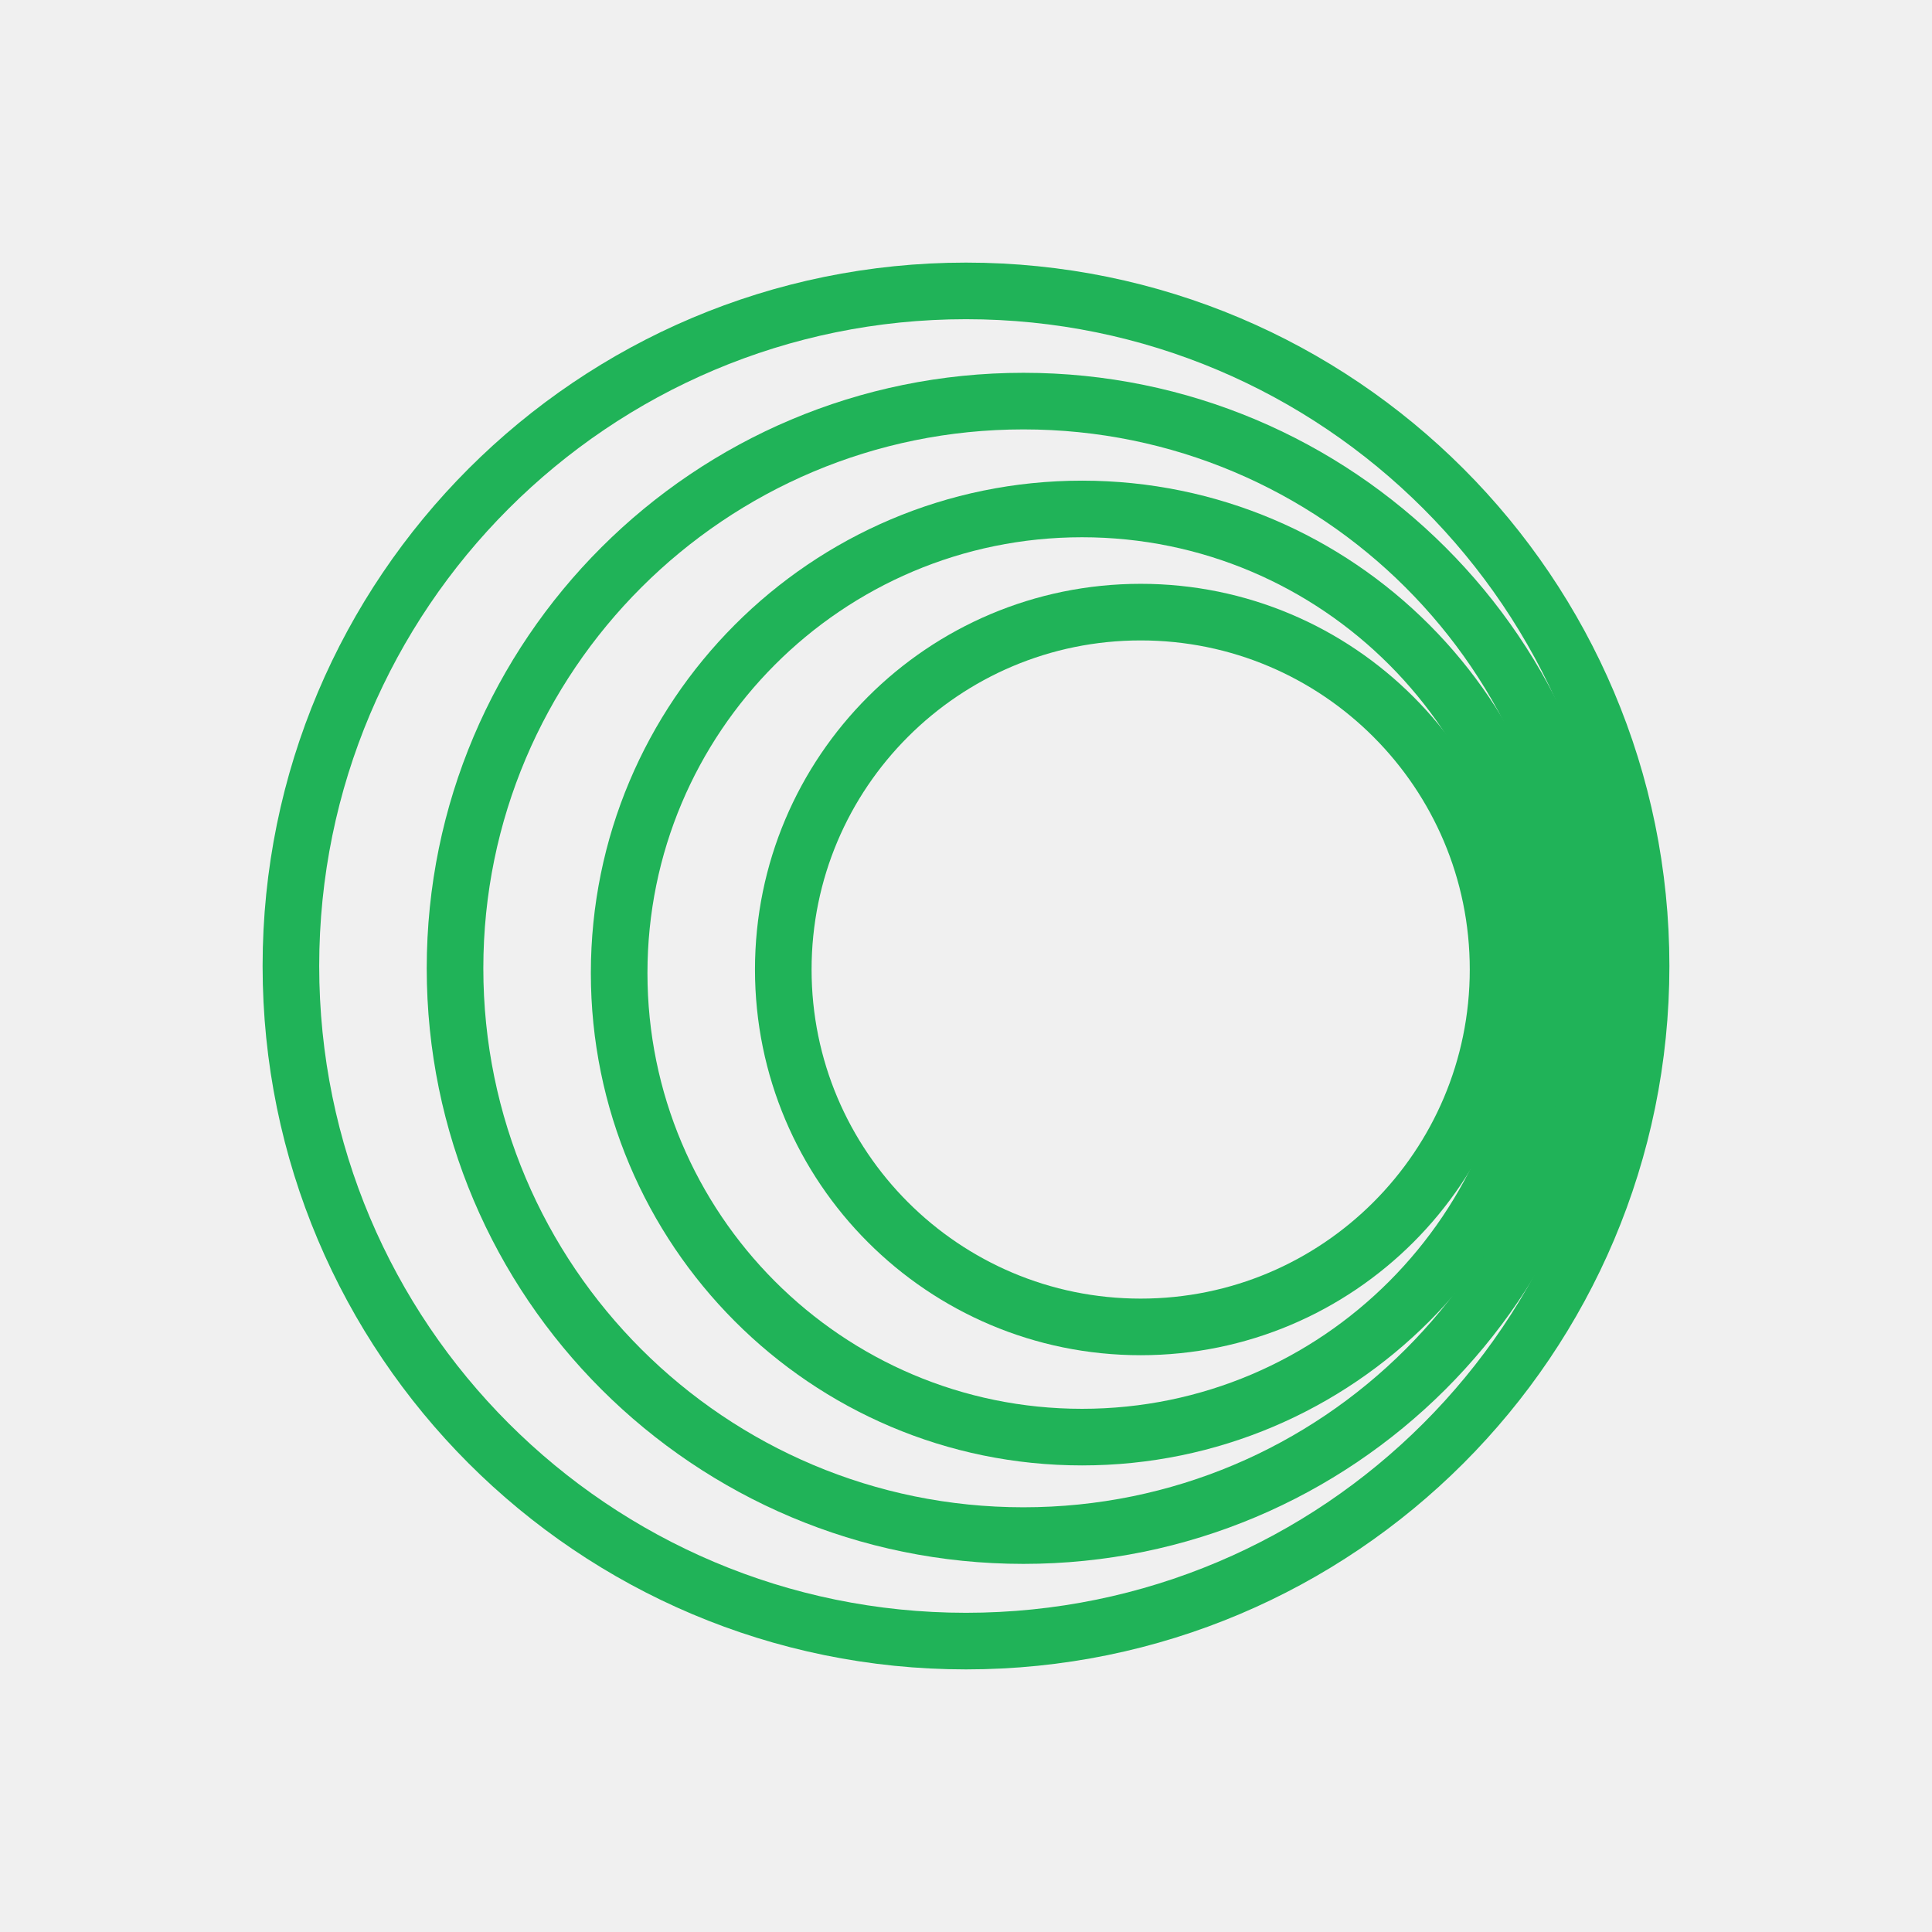
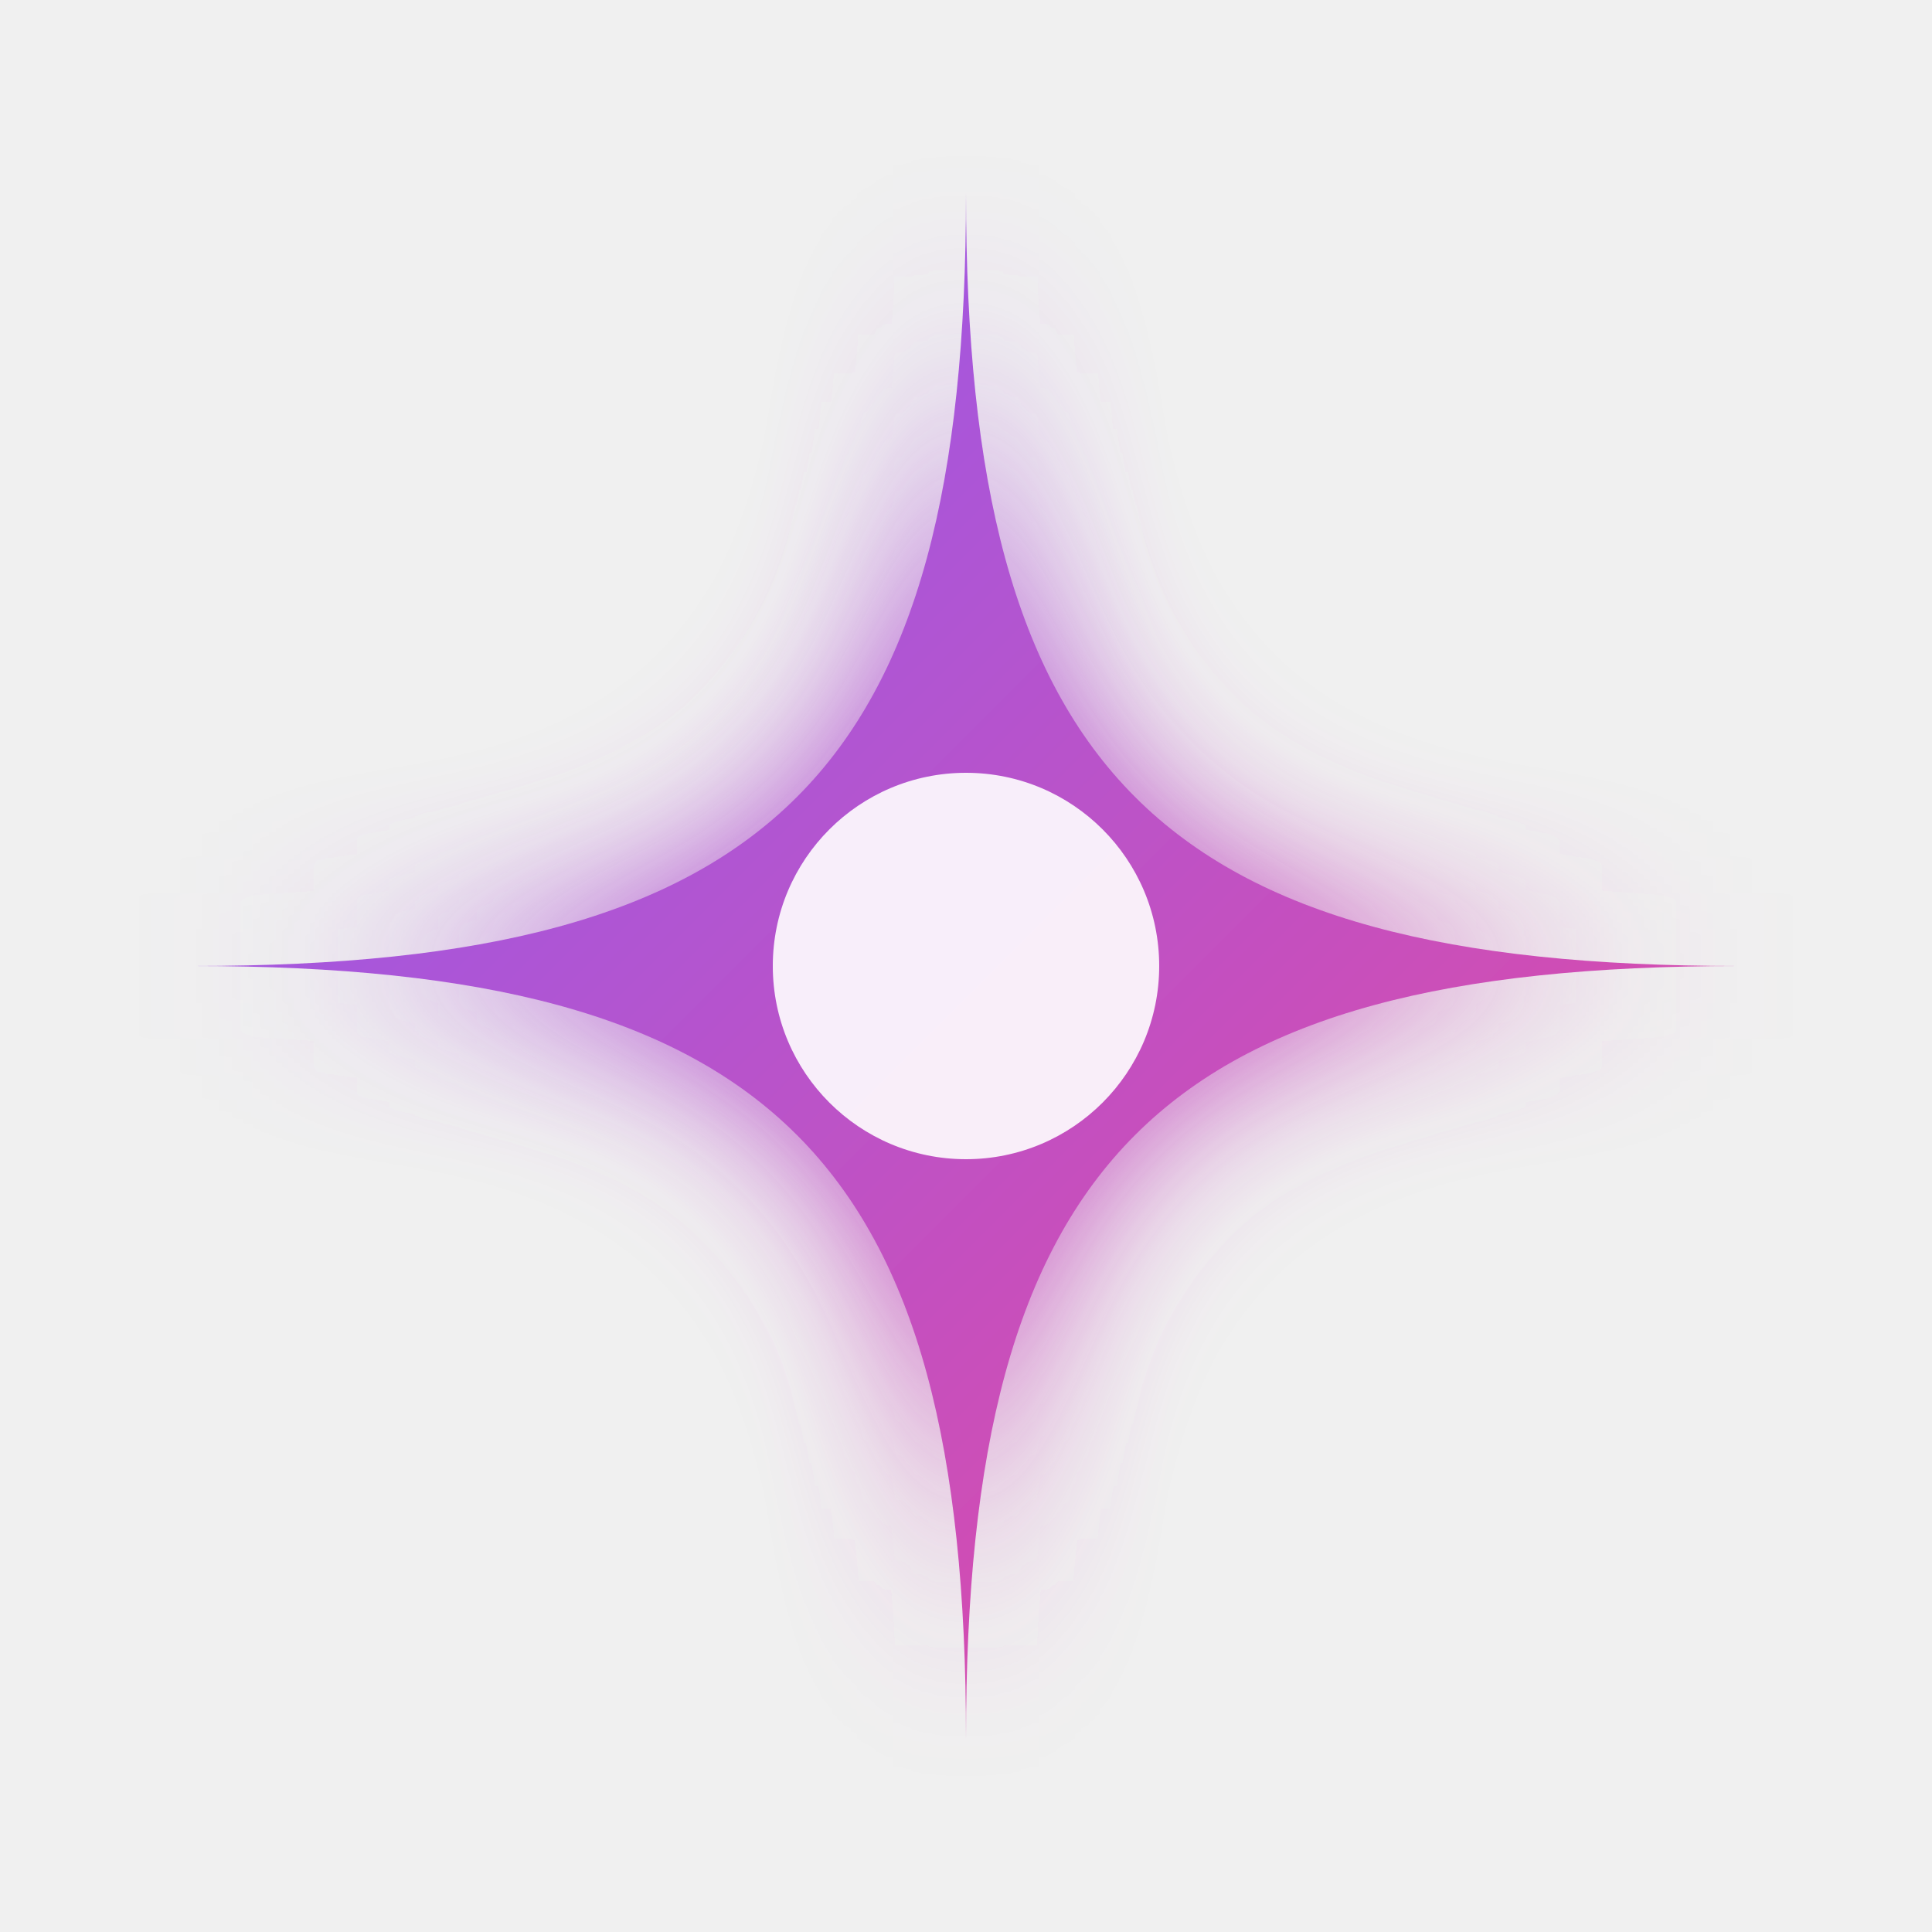
- <svg xmlns="http://www.w3.org/2000/svg" width="1024" height="1024" viewBox="0 0 1024 1024" fill="none">
-   <path d="M869.815 512C869.815 709.616 709.615 869.815 511.999 869.815C314.383 869.815 154.184 709.616 154.184 512C154.184 314.384 314.383 154.184 511.999 154.184C709.615 154.184 869.815 314.384 869.815 512Z" stroke="#20B358" stroke-width="30" />
-   <path d="M843.718 513.243C843.718 679.232 708.889 813.893 542.446 813.893C376.002 813.893 241.174 679.232 241.174 513.243C241.174 347.253 376.002 212.592 542.446 212.592C708.889 212.592 843.718 347.253 843.718 513.243Z" stroke="#20B358" stroke-width="30" />
-   <path d="M818.863 515.728C818.863 651.608 708.983 761.699 573.514 761.699C438.044 761.699 328.164 651.608 328.164 515.728C328.164 379.848 438.044 269.757 573.514 269.757C708.983 269.757 818.863 379.848 818.863 515.728Z" stroke="#20B358" stroke-width="30" />
-   <path d="M794.009 513.864C794.009 618.482 709.199 703.291 604.582 703.291C499.964 703.291 415.155 618.482 415.155 513.864C415.155 409.246 499.964 324.437 604.582 324.437C709.199 324.437 794.009 409.246 794.009 513.864Z" stroke="#20B358" stroke-width="30" />
+ <svg xmlns="http://www.w3.org/2000/svg" viewBox="0 0 100 100">
+   <defs>
+     <linearGradient id="supernovaGrad" x1="0%" y1="0%" x2="100%" y2="100%">
+       <stop offset="0%" stop-color="#8B5CF6" />
+       <stop offset="100%" stop-color="#EC4899" />
+     </linearGradient>
+     <filter id="glow">
+       <feGaussianBlur stdDeviation="4" result="coloredBlur" />
+       <feMerge>
+         <feMergeNode in="coloredBlur" />
+         <feMergeNode in="SourceGraphic" />
+       </feMerge>
+     </filter>
+   </defs>
+   <path d="M50 10 C50 40, 60 50, 90 50 C60 50, 50 60, 50 90 C50 60, 40 50, 10 50 C40 50, 50 40, 50 10 Z" fill="url(#supernovaGrad)" filter="url(#glow)" />
+   <circle cx="50" cy="50" r="10" fill="#ffffff" opacity="0.9" />
</svg>
